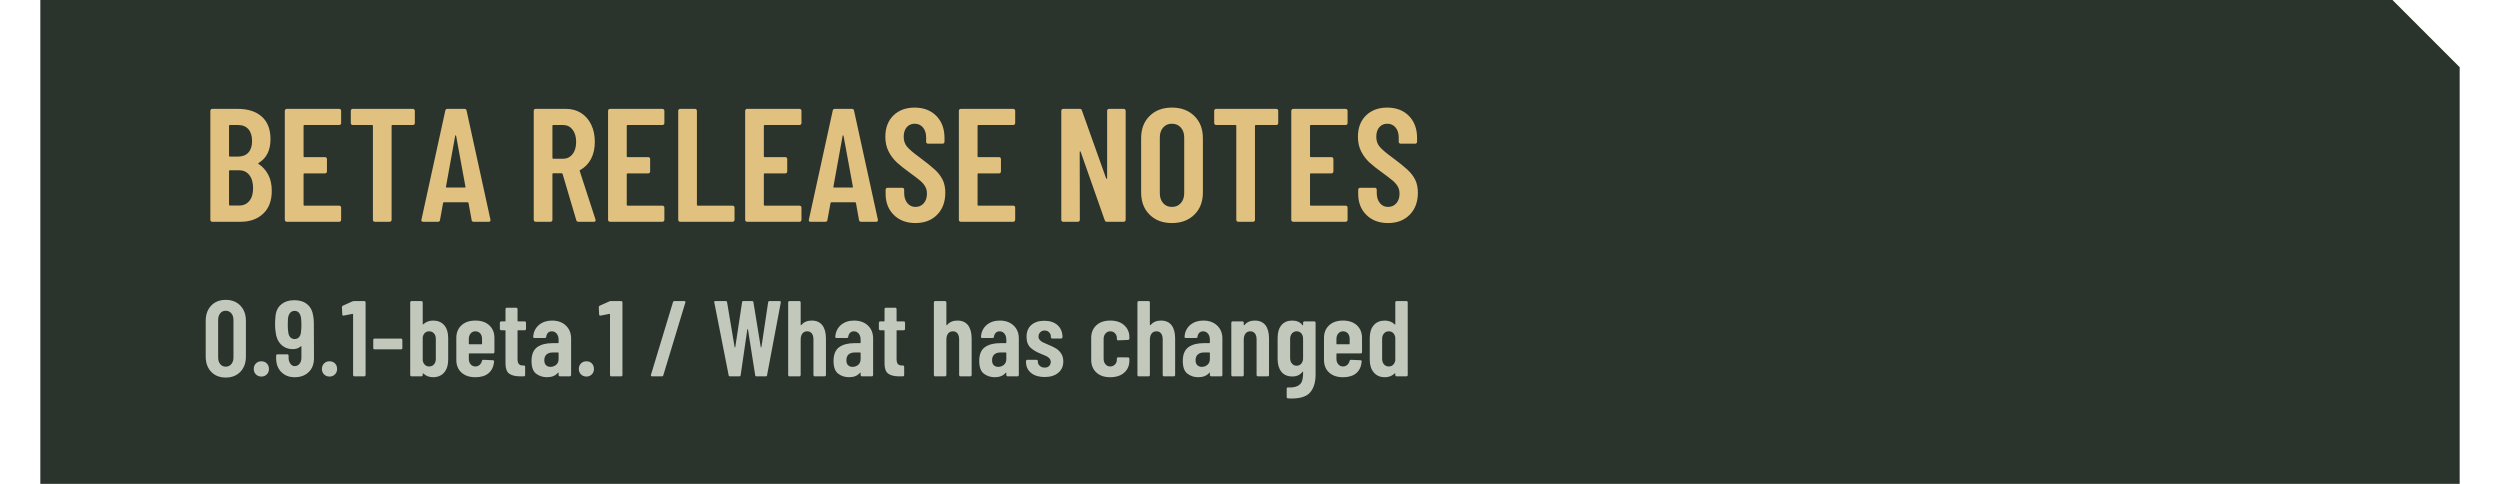
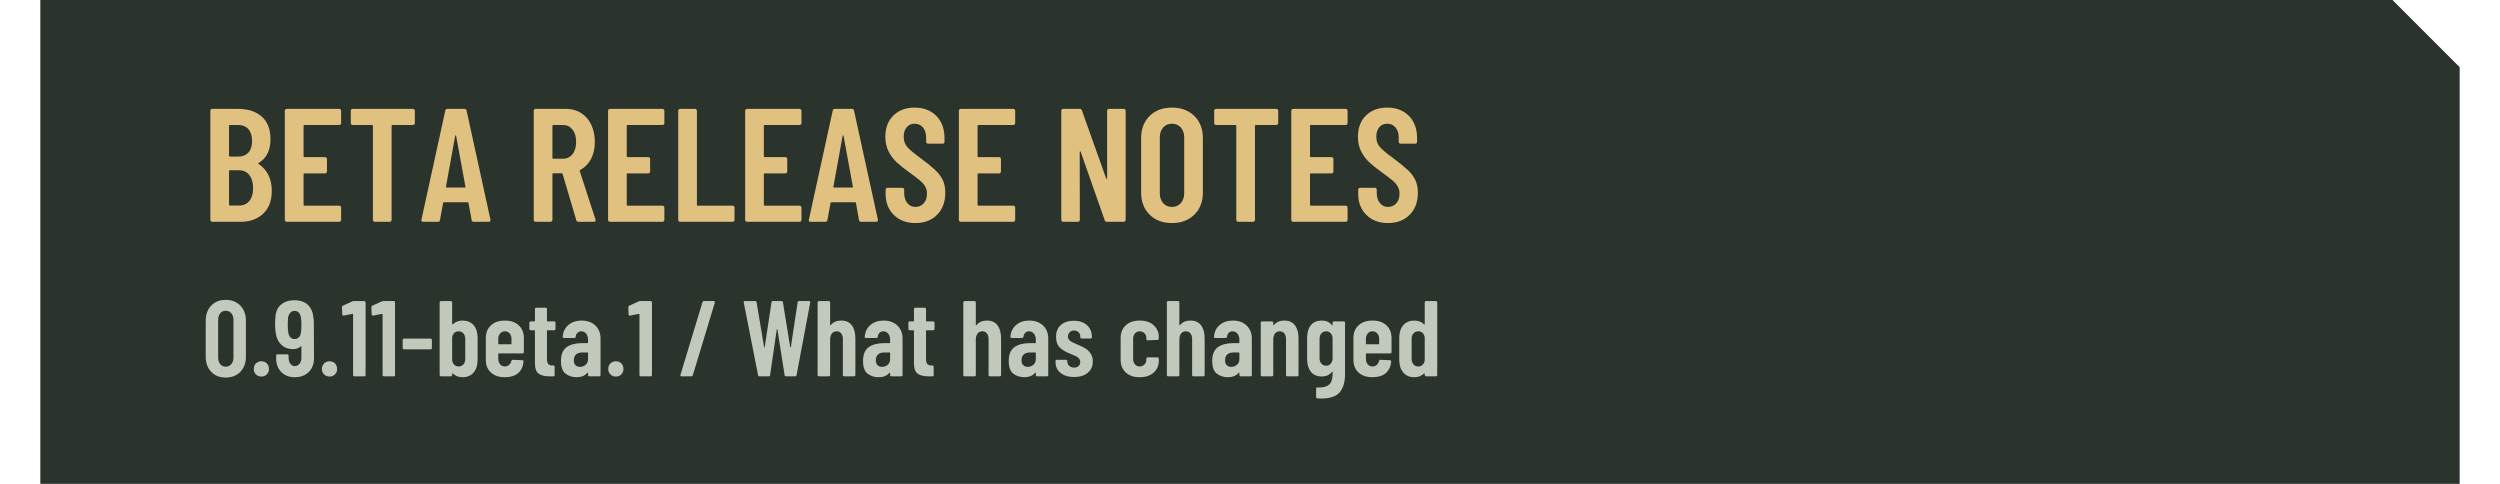
<svg xmlns="http://www.w3.org/2000/svg" width="372" height="72" viewBox="-6 0 372 72" role="img" aria-label="BETA RELEASE NOTES">
  <path fill="#2b342c" d="M0 0H350L360 10V72H0Z" />
  <path fill="#e0c180" d="M29.81 33H25.58Q25.46 33 25.38 32.92Q25.3 32.83 25.3 32.71V16.49Q25.3 16.37 25.38 16.28Q25.46 16.2 25.58 16.2H29.38Q31.66 16.2 32.95 17.35Q34.25 18.5 34.25 20.71Q34.25 23.18 32.5 24.24Q32.38 24.31 32.45 24.38Q33.38 24.98 33.91 25.99Q34.44 27 34.44 28.39Q34.44 30.6 33.16 31.8Q31.87 33 29.81 33ZM28.08 18.72V23.18Q28.08 23.3 28.2 23.3H29.42Q30.41 23.3 30.96 22.7Q31.51 22.1 31.51 21Q31.51 19.85 30.96 19.22Q30.41 18.6 29.42 18.6H28.2Q28.08 18.6 28.08 18.72ZM31.66 28.01Q31.66 26.76 31.1 26.05Q30.55 25.34 29.59 25.34H28.2Q28.08 25.34 28.08 25.46V30.46Q28.08 30.58 28.2 30.58H29.59Q30.55 30.58 31.1 29.9Q31.66 29.23 31.66 28.01ZM44.47 18.6H39.29Q39.17 18.6 39.17 18.72V23.26Q39.17 23.38 39.29 23.38H42.36Q42.48 23.38 42.56 23.46Q42.65 23.54 42.65 23.66V25.51Q42.65 25.63 42.56 25.72Q42.48 25.8 42.36 25.8H39.29Q39.17 25.8 39.17 25.92V30.48Q39.17 30.6 39.29 30.6H44.47Q44.59 30.6 44.68 30.68Q44.76 30.77 44.76 30.89V32.71Q44.76 32.83 44.68 32.92Q44.59 33 44.47 33H36.67Q36.55 33 36.47 32.92Q36.38 32.83 36.38 32.71V16.49Q36.38 16.37 36.47 16.28Q36.55 16.2 36.67 16.2H44.47Q44.59 16.2 44.68 16.28Q44.76 16.37 44.76 16.49V18.31Q44.76 18.43 44.68 18.52Q44.59 18.6 44.47 18.6ZM55.73 16.49V18.31Q55.73 18.43 55.64 18.52Q55.56 18.6 55.44 18.6H52.39Q52.27 18.6 52.27 18.72V32.71Q52.27 32.83 52.19 32.92Q52.1 33 51.98 33H49.78Q49.66 33 49.57 32.92Q49.49 32.83 49.49 32.71V18.72Q49.49 18.6 49.37 18.6H46.49Q46.37 18.6 46.28 18.52Q46.2 18.43 46.2 18.31V16.49Q46.2 16.37 46.28 16.28Q46.37 16.2 46.49 16.2H55.44Q55.56 16.2 55.64 16.28Q55.73 16.37 55.73 16.49ZM64.18 32.74 63.72 30.22Q63.72 30.1 63.58 30.1H60.07Q59.93 30.1 59.93 30.22L59.47 32.74Q59.45 33 59.16 33H56.98Q56.64 33 56.71 32.69L60.26 16.46Q60.31 16.2 60.58 16.2H63.12Q63.38 16.2 63.43 16.46L66.98 32.69V32.78Q66.98 33 66.72 33H64.49Q64.2 33 64.18 32.74ZM60.48 27.91H63.14Q63.29 27.91 63.26 27.79L61.87 20.21Q61.85 20.14 61.8 20.14Q61.75 20.14 61.73 20.21L60.36 27.79Q60.34 27.91 60.48 27.91ZM79.75 32.76 77.71 25.87Q77.66 25.78 77.59 25.78H76.32Q76.2 25.78 76.2 25.9V32.71Q76.2 32.83 76.12 32.92Q76.03 33 75.91 33H73.7Q73.58 33 73.5 32.92Q73.42 32.83 73.42 32.71V16.49Q73.42 16.37 73.5 16.28Q73.58 16.2 73.7 16.2H78.22Q79.49 16.2 80.46 16.81Q81.43 17.42 81.97 18.54Q82.51 19.66 82.51 21.1Q82.51 22.58 81.94 23.66Q81.36 24.74 80.33 25.3Q80.23 25.32 80.26 25.44L82.61 32.66Q82.63 32.71 82.63 32.78Q82.63 33 82.37 33H80.06Q79.82 33 79.75 32.76ZM76.2 18.72V23.5Q76.2 23.62 76.32 23.62H77.78Q78.65 23.62 79.19 22.94Q79.73 22.27 79.73 21.12Q79.73 19.97 79.19 19.28Q78.65 18.6 77.78 18.6H76.32Q76.2 18.6 76.2 18.72ZM92.57 18.6H87.38Q87.26 18.6 87.26 18.72V23.26Q87.26 23.38 87.38 23.38H90.46Q90.58 23.38 90.66 23.46Q90.74 23.54 90.74 23.66V25.51Q90.74 25.63 90.66 25.72Q90.58 25.8 90.46 25.8H87.38Q87.26 25.8 87.26 25.92V30.48Q87.26 30.6 87.38 30.6H92.57Q92.69 30.6 92.77 30.68Q92.86 30.77 92.86 30.89V32.71Q92.86 32.83 92.77 32.92Q92.69 33 92.57 33H84.77Q84.65 33 84.56 32.92Q84.48 32.83 84.48 32.71V16.49Q84.48 16.37 84.56 16.28Q84.65 16.2 84.77 16.2H92.57Q92.69 16.2 92.77 16.28Q92.86 16.37 92.86 16.49V18.31Q92.86 18.43 92.77 18.52Q92.69 18.6 92.57 18.6ZM94.92 32.71V16.49Q94.92 16.37 95 16.28Q95.09 16.2 95.21 16.2H97.42Q97.54 16.2 97.62 16.28Q97.7 16.37 97.7 16.49V30.48Q97.7 30.6 97.82 30.6H103.01Q103.13 30.6 103.21 30.68Q103.3 30.77 103.3 30.89V32.71Q103.3 32.83 103.21 32.92Q103.13 33 103.01 33H95.21Q95.09 33 95 32.92Q94.92 32.83 94.92 32.71ZM112.97 18.6H107.78Q107.66 18.6 107.66 18.72V23.26Q107.66 23.38 107.78 23.38H110.86Q110.98 23.38 111.06 23.46Q111.14 23.54 111.14 23.66V25.51Q111.14 25.63 111.06 25.72Q110.98 25.8 110.86 25.8H107.78Q107.66 25.8 107.66 25.92V30.48Q107.66 30.6 107.78 30.6H112.97Q113.09 30.6 113.17 30.68Q113.26 30.77 113.26 30.89V32.71Q113.26 32.83 113.17 32.92Q113.09 33 112.97 33H105.17Q105.05 33 104.96 32.92Q104.88 32.83 104.88 32.71V16.49Q104.88 16.37 104.96 16.28Q105.05 16.2 105.17 16.2H112.97Q113.09 16.2 113.17 16.28Q113.26 16.37 113.26 16.49V18.31Q113.26 18.43 113.17 18.52Q113.09 18.6 112.97 18.6ZM121.82 32.74 121.37 30.22Q121.37 30.1 121.22 30.1H117.72Q117.58 30.1 117.58 30.22L117.12 32.74Q117.1 33 116.81 33H114.62Q114.29 33 114.36 32.69L117.91 16.46Q117.96 16.2 118.22 16.2H120.77Q121.03 16.2 121.08 16.46L124.63 32.69V32.78Q124.63 33 124.37 33H122.14Q121.85 33 121.82 32.74ZM118.13 27.91H120.79Q120.94 27.91 120.91 27.79L119.52 20.21Q119.5 20.14 119.45 20.14Q119.4 20.14 119.38 20.21L118.01 27.79Q117.98 27.91 118.13 27.91ZM125.78 28.85V28.22Q125.78 28.1 125.87 28.02Q125.95 27.94 126.07 27.94H128.26Q128.38 27.94 128.46 28.02Q128.54 28.1 128.54 28.22V28.7Q128.54 29.64 129.01 30.22Q129.48 30.79 130.22 30.79Q130.97 30.79 131.45 30.25Q131.93 29.71 131.93 28.82Q131.93 28.2 131.66 27.74Q131.4 27.29 130.92 26.88Q130.44 26.47 129.38 25.7Q128.18 24.84 127.45 24.17Q126.72 23.5 126.23 22.55Q125.74 21.6 125.74 20.35Q125.74 18.36 126.94 17.18Q128.14 16.01 130.1 16.01Q132.1 16.01 133.32 17.24Q134.54 18.48 134.54 20.52V21.1Q134.54 21.22 134.46 21.3Q134.38 21.38 134.26 21.38H132.1Q131.98 21.38 131.89 21.3Q131.81 21.22 131.81 21.1V20.47Q131.81 19.54 131.34 18.97Q130.87 18.41 130.1 18.41Q129.38 18.41 128.93 18.92Q128.47 19.44 128.47 20.35Q128.47 21.22 128.96 21.82Q129.46 22.42 130.9 23.47Q132.36 24.55 133.1 25.24Q133.85 25.92 134.26 26.74Q134.66 27.55 134.66 28.68Q134.66 30.72 133.44 31.96Q132.22 33.19 130.22 33.19Q128.23 33.19 127.01 31.99Q125.78 30.79 125.78 28.85ZM144.77 18.6H139.58Q139.46 18.6 139.46 18.72V23.26Q139.46 23.38 139.58 23.38H142.66Q142.78 23.38 142.86 23.46Q142.94 23.54 142.94 23.66V25.51Q142.94 25.63 142.86 25.72Q142.78 25.8 142.66 25.8H139.58Q139.46 25.8 139.46 25.92V30.48Q139.46 30.6 139.58 30.6H144.77Q144.89 30.6 144.97 30.68Q145.06 30.77 145.06 30.89V32.71Q145.06 32.83 144.97 32.92Q144.89 33 144.77 33H136.97Q136.85 33 136.76 32.92Q136.68 32.83 136.68 32.71V16.49Q136.68 16.37 136.76 16.28Q136.85 16.2 136.97 16.2H144.77Q144.89 16.2 144.97 16.28Q145.06 16.37 145.06 16.49V18.31Q145.06 18.43 144.97 18.52Q144.89 18.6 144.77 18.6ZM159.02 16.2H161.21Q161.33 16.2 161.41 16.28Q161.5 16.37 161.5 16.49V32.71Q161.5 32.83 161.41 32.92Q161.33 33 161.21 33H158.69Q158.45 33 158.38 32.76L154.8 22.58Q154.78 22.51 154.72 22.52Q154.66 22.54 154.66 22.61L154.68 32.71Q154.68 32.83 154.6 32.92Q154.51 33 154.39 33H152.21Q152.09 33 152 32.92Q151.92 32.83 151.92 32.71V16.49Q151.92 16.37 152 16.28Q152.09 16.2 152.21 16.2H154.68Q154.92 16.2 154.99 16.44L158.59 26.54Q158.62 26.62 158.68 26.6Q158.74 26.59 158.74 26.52V16.49Q158.74 16.37 158.82 16.28Q158.9 16.2 159.02 16.2ZM163.8 28.63V20.57Q163.8 18.5 165.06 17.26Q166.32 16.01 168.38 16.01Q170.45 16.01 171.72 17.26Q172.99 18.5 172.99 20.57V28.63Q172.99 30.7 171.72 31.94Q170.45 33.19 168.38 33.19Q166.32 33.19 165.06 31.94Q163.8 30.7 163.8 28.63ZM170.21 28.75V20.45Q170.21 19.54 169.7 18.97Q169.2 18.41 168.38 18.41Q167.57 18.41 167.08 18.97Q166.58 19.54 166.58 20.45V28.75Q166.58 29.66 167.08 30.23Q167.57 30.79 168.38 30.79Q169.2 30.79 169.7 30.23Q170.21 29.66 170.21 28.75ZM184.2 16.49V18.31Q184.2 18.43 184.12 18.52Q184.03 18.6 183.91 18.6H180.86Q180.74 18.6 180.74 18.72V32.71Q180.74 32.83 180.66 32.92Q180.58 33 180.46 33H178.25Q178.13 33 178.04 32.92Q177.96 32.83 177.96 32.71V18.72Q177.96 18.6 177.84 18.6H174.96Q174.84 18.6 174.76 18.52Q174.67 18.43 174.67 18.31V16.49Q174.67 16.37 174.76 16.28Q174.84 16.2 174.96 16.2H183.91Q184.03 16.2 184.12 16.28Q184.2 16.37 184.2 16.49ZM194.23 18.6H189.05Q188.93 18.6 188.93 18.72V23.26Q188.93 23.38 189.05 23.38H192.12Q192.24 23.38 192.32 23.46Q192.41 23.54 192.41 23.66V25.51Q192.41 25.63 192.32 25.72Q192.24 25.8 192.12 25.8H189.05Q188.93 25.8 188.93 25.92V30.48Q188.93 30.6 189.05 30.6H194.23Q194.35 30.6 194.44 30.68Q194.52 30.77 194.52 30.89V32.71Q194.52 32.83 194.44 32.92Q194.35 33 194.23 33H186.43Q186.31 33 186.23 32.92Q186.14 32.83 186.14 32.71V16.49Q186.14 16.37 186.23 16.28Q186.31 16.2 186.43 16.2H194.23Q194.35 16.2 194.44 16.28Q194.52 16.37 194.52 16.49V18.31Q194.52 18.43 194.44 18.52Q194.35 18.6 194.23 18.6ZM196.1 28.85V28.22Q196.1 28.1 196.19 28.02Q196.27 27.94 196.39 27.94H198.58Q198.7 27.94 198.78 28.02Q198.86 28.1 198.86 28.22V28.7Q198.86 29.64 199.33 30.22Q199.8 30.79 200.54 30.79Q201.29 30.79 201.77 30.25Q202.25 29.71 202.25 28.82Q202.25 28.2 201.98 27.74Q201.72 27.29 201.24 26.88Q200.76 26.47 199.7 25.7Q198.5 24.84 197.77 24.17Q197.04 23.5 196.55 22.55Q196.06 21.6 196.06 20.35Q196.06 18.36 197.26 17.18Q198.46 16.01 200.42 16.01Q202.42 16.01 203.64 17.24Q204.86 18.48 204.86 20.52V21.1Q204.86 21.22 204.78 21.3Q204.7 21.38 204.58 21.38H202.42Q202.3 21.38 202.21 21.3Q202.13 21.22 202.13 21.1V20.47Q202.13 19.54 201.66 18.97Q201.19 18.41 200.42 18.41Q199.7 18.41 199.25 18.92Q198.79 19.44 198.79 20.35Q198.79 21.22 199.28 21.82Q199.78 22.42 201.22 23.47Q202.68 24.55 203.42 25.24Q204.17 25.92 204.58 26.74Q204.98 27.55 204.98 28.68Q204.98 30.72 203.76 31.96Q202.54 33.19 200.54 33.19Q198.55 33.19 197.33 31.99Q196.1 30.79 196.1 28.85Z" />
-   <path fill="#c3c8bc" d="M24.61 53.07V47.73Q24.61 46.34 25.42 45.48Q26.24 44.62 27.58 44.62Q28.94 44.62 29.77 45.48Q30.59 46.34 30.59 47.73V53.07Q30.59 54.46 29.77 55.32Q28.94 56.18 27.58 56.18Q26.24 56.18 25.42 55.32Q24.61 54.46 24.61 53.07ZM28.74 53.18V47.62Q28.74 46.99 28.42 46.62Q28.11 46.24 27.58 46.24Q27.07 46.24 26.77 46.62Q26.46 46.99 26.46 47.62V53.18Q26.46 53.81 26.77 54.18Q27.07 54.56 27.58 54.56Q28.11 54.56 28.42 54.18Q28.74 53.81 28.74 53.18ZM31.76 54.9Q31.76 54.4 32.08 54.08Q32.4 53.76 32.9 53.76Q33.39 53.76 33.7 54.08Q34.02 54.4 34.02 54.9Q34.02 55.39 33.7 55.71Q33.38 56.03 32.9 56.03Q32.4 56.03 32.08 55.71Q31.76 55.39 31.76 54.9ZM40.72 53.31Q40.72 54.61 39.93 55.37Q39.14 56.13 37.84 56.13Q36.62 56.13 35.86 55.36Q35.09 54.59 35.09 53.31V52.91Q35.09 52.83 35.14 52.78Q35.2 52.72 35.28 52.72H36.75Q36.83 52.72 36.89 52.78Q36.94 52.83 36.94 52.91V53.22Q36.94 53.76 37.21 54.12Q37.47 54.48 37.84 54.48Q38.29 54.48 38.57 54.13Q38.85 53.78 38.85 53.22V51.58Q38.85 51.54 38.82 51.52Q38.78 51.5 38.75 51.54Q38.29 51.95 37.6 51.95Q36.5 51.95 35.81 51.25Q35.12 50.54 35.01 49.38Q34.93 48.85 34.93 48.26Q34.93 47.71 34.98 47.22Q35.04 46 35.8 45.34Q36.56 44.67 37.82 44.67Q38.99 44.67 39.73 45.29Q40.46 45.9 40.62 47.1Q40.7 47.58 40.7 48.11ZM38.85 48.38Q38.85 47.9 38.8 47.31Q38.62 46.26 37.84 46.26Q37.44 46.26 37.18 46.54Q36.93 46.83 36.85 47.36Q36.82 47.74 36.82 48.38Q36.82 48.98 36.9 49.52Q36.98 49.97 37.22 50.21Q37.47 50.45 37.84 50.45Q38.22 50.45 38.47 50.2Q38.72 49.95 38.78 49.47Q38.85 48.91 38.85 48.38ZM41.9 54.9Q41.9 54.4 42.22 54.08Q42.54 53.76 43.04 53.76Q43.54 53.76 43.85 54.08Q44.16 54.4 44.16 54.9Q44.16 55.39 43.84 55.71Q43.52 56.03 43.04 56.03Q42.54 56.03 42.22 55.71Q41.9 55.39 41.9 54.9ZM46.67 44.8H48.21Q48.29 44.8 48.34 44.86Q48.4 44.91 48.4 44.99V55.81Q48.4 55.89 48.34 55.94Q48.29 56 48.21 56H46.74Q46.66 56 46.6 55.94Q46.54 55.89 46.54 55.81V46.78Q46.54 46.75 46.52 46.72Q46.5 46.69 46.46 46.7L45.15 46.96H45.1Q44.93 46.96 44.93 46.78L44.88 45.71Q44.88 45.55 45.01 45.49L46.43 44.85Q46.54 44.8 46.67 44.8ZM49.54 51.79V50.58Q49.54 50.5 49.59 50.44Q49.65 50.38 49.73 50.38H53.68Q53.76 50.38 53.82 50.44Q53.87 50.5 53.87 50.58V51.79Q53.87 51.87 53.82 51.93Q53.76 51.98 53.68 51.98H49.73Q49.65 51.98 49.59 51.93Q49.54 51.87 49.54 51.79ZM60.69 50.29V53.54Q60.69 54.72 60.1 55.42Q59.5 56.13 58.43 56.13Q57.57 56.13 56.99 55.57Q56.96 55.54 56.93 55.55Q56.9 55.57 56.9 55.62V55.81Q56.9 55.89 56.84 55.94Q56.78 56 56.7 56H55.23Q55.15 56 55.1 55.94Q55.04 55.89 55.04 55.81V44.99Q55.04 44.91 55.1 44.86Q55.15 44.8 55.23 44.8H56.7Q56.78 44.8 56.84 44.86Q56.9 44.91 56.9 44.99V48.22Q56.9 48.27 56.94 48.28Q56.98 48.29 57.02 48.22Q57.33 47.95 57.7 47.82Q58.08 47.7 58.43 47.7Q59.49 47.7 60.09 48.38Q60.69 49.07 60.69 50.29ZM57.86 49.3Q57.47 49.3 57.22 49.54Q56.96 49.79 56.9 50.21V53.62Q56.96 54.03 57.22 54.28Q57.47 54.53 57.86 54.53Q58.3 54.53 58.58 54.22Q58.85 53.9 58.85 53.39V50.43Q58.85 49.92 58.58 49.61Q58.3 49.3 57.86 49.3ZM67.38 52.59H63.84Q63.76 52.59 63.76 52.67V53.39Q63.76 53.89 64.03 54.21Q64.3 54.53 64.74 54.53Q65.1 54.53 65.37 54.3Q65.63 54.06 65.71 53.7Q65.76 53.54 65.92 53.54L67.34 53.6Q67.42 53.6 67.48 53.66Q67.54 53.71 67.52 53.81Q67.41 54.93 66.7 55.53Q66 56.13 64.74 56.13Q63.42 56.13 62.66 55.43Q61.9 54.74 61.9 53.54V50.29Q61.9 49.12 62.66 48.41Q63.42 47.7 64.74 47.7Q66.05 47.7 66.81 48.41Q67.57 49.12 67.57 50.29V52.4Q67.57 52.48 67.51 52.54Q67.46 52.59 67.38 52.59ZM63.76 50.43V51.15Q63.76 51.23 63.84 51.23H65.65Q65.73 51.23 65.73 51.15V50.43Q65.73 49.92 65.46 49.61Q65.18 49.3 64.74 49.3Q64.3 49.3 64.03 49.62Q63.76 49.94 63.76 50.43ZM72.08 49.14H71.09Q71.01 49.14 71.01 49.22V53.41Q71.01 53.97 71.22 54.18Q71.42 54.4 71.84 54.38H71.95Q72.03 54.38 72.09 54.44Q72.14 54.5 72.14 54.58V55.81Q72.14 55.89 72.09 55.94Q72.03 56 71.95 56H71.41Q70.32 56 69.77 55.6Q69.22 55.2 69.22 54.1V49.22Q69.22 49.14 69.14 49.14H68.58Q68.5 49.14 68.44 49.08Q68.38 49.02 68.38 48.94V48.02Q68.38 47.94 68.44 47.88Q68.5 47.82 68.58 47.82H69.14Q69.22 47.82 69.22 47.74V45.98Q69.22 45.9 69.27 45.85Q69.33 45.79 69.41 45.79H70.82Q70.9 45.79 70.95 45.85Q71.01 45.9 71.01 45.98V47.74Q71.01 47.82 71.09 47.82H72.08Q72.16 47.82 72.22 47.88Q72.27 47.94 72.27 48.02V48.94Q72.27 49.02 72.22 49.08Q72.16 49.14 72.08 49.14ZM78.98 50.37V55.81Q78.98 55.89 78.92 55.94Q78.86 56 78.78 56H77.31Q77.23 56 77.18 55.94Q77.12 55.89 77.12 55.81V55.5Q77.12 55.46 77.09 55.44Q77.06 55.42 77.02 55.47Q76.46 56.13 75.39 56.13Q74.48 56.13 73.78 55.61Q73.09 55.09 73.09 53.71Q73.09 52.27 73.93 51.66Q74.77 51.06 76.21 51.06H77.04Q77.12 51.06 77.12 50.98V50.56Q77.12 49.98 76.83 49.64Q76.54 49.3 76.11 49.3Q75.78 49.3 75.55 49.51Q75.33 49.73 75.28 50.1Q75.26 50.29 75.07 50.29H73.52Q73.33 50.29 73.34 50.1Q73.42 49.01 74.2 48.35Q74.98 47.7 76.14 47.7Q77.41 47.7 78.19 48.43Q78.98 49.17 78.98 50.37ZM77.12 53.44V52.53Q77.12 52.45 77.04 52.45H76.21Q75.66 52.45 75.33 52.74Q74.99 53.04 74.99 53.6Q74.99 54.1 75.25 54.34Q75.5 54.59 75.9 54.59Q76.38 54.59 76.75 54.29Q77.12 53.98 77.12 53.44ZM80.13 54.9Q80.13 54.4 80.45 54.08Q80.77 53.76 81.26 53.76Q81.76 53.76 82.07 54.08Q82.38 54.4 82.38 54.9Q82.38 55.39 82.06 55.71Q81.74 56.03 81.26 56.03Q80.77 56.03 80.45 55.71Q80.13 55.39 80.13 54.9ZM84.9 44.8H86.43Q86.51 44.8 86.57 44.86Q86.62 44.91 86.62 44.99V55.81Q86.62 55.89 86.57 55.94Q86.51 56 86.43 56H84.96Q84.88 56 84.82 55.94Q84.77 55.89 84.77 55.81V46.78Q84.77 46.75 84.74 46.72Q84.72 46.69 84.69 46.7L83.38 46.96H83.33Q83.15 46.96 83.15 46.78L83.1 45.71Q83.1 45.55 83.23 45.49L84.66 44.85Q84.77 44.8 84.9 44.8ZM90.86 55.78 94.14 44.96Q94.19 44.8 94.35 44.8H95.82Q95.92 44.8 95.97 44.86Q96.02 44.93 95.98 45.02L92.7 55.84Q92.66 56 92.5 56H91.02Q90.93 56 90.88 55.94Q90.83 55.87 90.86 55.78ZM102.42 55.82 100.29 45.01 100.27 44.94Q100.27 44.8 100.45 44.8H101.98Q102.18 44.8 102.19 44.98L103.31 51.65Q103.33 51.7 103.36 51.7Q103.39 51.7 103.41 51.65L104.42 44.98Q104.43 44.8 104.62 44.8H105.9Q106.1 44.8 106.11 44.98L107.2 51.65Q107.22 51.7 107.25 51.7Q107.28 51.7 107.3 51.65L108.3 44.98Q108.32 44.8 108.51 44.8H110Q110.21 44.8 110.18 45.01L108.14 55.82Q108.13 56 107.94 56H106.58Q106.38 56 106.37 55.82L105.3 49.02Q105.28 48.96 105.25 48.96Q105.22 48.96 105.2 49.02L104.21 55.82Q104.19 56 104 56H102.62Q102.43 56 102.42 55.82ZM116.9 50.37V55.81Q116.9 55.89 116.84 55.94Q116.78 56 116.7 56H115.23Q115.15 56 115.1 55.94Q115.04 55.89 115.04 55.81V50.51Q115.04 49.94 114.8 49.62Q114.56 49.3 114.11 49.3Q113.65 49.3 113.39 49.63Q113.14 49.97 113.14 50.56V55.81Q113.14 55.89 113.08 55.94Q113.02 56 112.94 56H111.47Q111.39 56 111.34 55.94Q111.28 55.89 111.28 55.81V44.99Q111.28 44.91 111.34 44.86Q111.39 44.8 111.47 44.8H112.94Q113.02 44.8 113.08 44.86Q113.14 44.91 113.14 44.99V48.34Q113.14 48.38 113.18 48.39Q113.22 48.4 113.26 48.34Q113.81 47.7 114.78 47.7Q115.82 47.7 116.36 48.39Q116.9 49.09 116.9 50.37ZM123.92 50.37V55.81Q123.92 55.89 123.86 55.94Q123.81 56 123.73 56H122.26Q122.18 56 122.12 55.94Q122.06 55.89 122.06 55.81V55.5Q122.06 55.46 122.03 55.44Q122 55.42 121.97 55.47Q121.41 56.13 120.34 56.13Q119.42 56.13 118.73 55.61Q118.03 55.09 118.03 53.71Q118.03 52.27 118.87 51.66Q119.71 51.06 121.15 51.06H121.98Q122.06 51.06 122.06 50.98V50.56Q122.06 49.98 121.78 49.64Q121.49 49.3 121.06 49.3Q120.72 49.3 120.5 49.51Q120.27 49.73 120.22 50.1Q120.21 50.29 120.02 50.29H118.46Q118.27 50.29 118.29 50.1Q118.37 49.01 119.14 48.35Q119.92 47.7 121.09 47.7Q122.35 47.7 123.14 48.43Q123.92 49.17 123.92 50.37ZM122.06 53.44V52.53Q122.06 52.45 121.98 52.45H121.15Q120.61 52.45 120.27 52.74Q119.94 53.04 119.94 53.6Q119.94 54.1 120.19 54.34Q120.45 54.59 120.85 54.59Q121.33 54.59 121.7 54.29Q122.06 53.98 122.06 53.44ZM128.48 49.14H127.49Q127.41 49.14 127.41 49.22V53.41Q127.41 53.97 127.62 54.18Q127.82 54.4 128.24 54.38H128.35Q128.43 54.38 128.49 54.44Q128.54 54.5 128.54 54.58V55.81Q128.54 55.89 128.49 55.94Q128.43 56 128.35 56H127.81Q126.72 56 126.17 55.6Q125.62 55.2 125.62 54.1V49.22Q125.62 49.14 125.54 49.14H124.98Q124.9 49.14 124.84 49.08Q124.78 49.02 124.78 48.94V48.02Q124.78 47.94 124.84 47.88Q124.9 47.82 124.98 47.82H125.54Q125.62 47.82 125.62 47.74V45.98Q125.62 45.9 125.67 45.85Q125.73 45.79 125.81 45.79H127.22Q127.3 45.79 127.35 45.85Q127.41 45.9 127.41 45.98V47.74Q127.41 47.82 127.49 47.82H128.48Q128.56 47.82 128.62 47.88Q128.67 47.94 128.67 48.02V48.94Q128.67 49.02 128.62 49.08Q128.56 49.14 128.48 49.14ZM138.58 50.37V55.81Q138.58 55.89 138.52 55.94Q138.46 56 138.38 56H136.91Q136.83 56 136.78 55.94Q136.72 55.89 136.72 55.81V50.51Q136.72 49.94 136.48 49.62Q136.24 49.3 135.79 49.3Q135.33 49.3 135.07 49.63Q134.82 49.97 134.82 50.56V55.81Q134.82 55.89 134.76 55.94Q134.7 56 134.62 56H133.15Q133.07 56 133.02 55.94Q132.96 55.89 132.96 55.81V44.99Q132.96 44.91 133.02 44.86Q133.07 44.8 133.15 44.8H134.62Q134.7 44.8 134.76 44.86Q134.82 44.91 134.82 44.99V48.34Q134.82 48.38 134.86 48.39Q134.9 48.4 134.94 48.34Q135.49 47.7 136.46 47.7Q137.5 47.7 138.04 48.39Q138.58 49.09 138.58 50.37ZM145.6 50.37V55.81Q145.6 55.89 145.54 55.94Q145.49 56 145.41 56H143.94Q143.86 56 143.8 55.94Q143.74 55.89 143.74 55.81V55.5Q143.74 55.46 143.71 55.44Q143.68 55.42 143.65 55.47Q143.09 56.13 142.02 56.13Q141.1 56.13 140.41 55.61Q139.71 55.09 139.71 53.71Q139.71 52.27 140.55 51.66Q141.39 51.06 142.83 51.06H143.66Q143.74 51.06 143.74 50.98V50.56Q143.74 49.98 143.46 49.64Q143.17 49.3 142.74 49.3Q142.4 49.3 142.18 49.51Q141.95 49.73 141.9 50.1Q141.89 50.29 141.7 50.29H140.14Q139.95 50.29 139.97 50.1Q140.05 49.01 140.82 48.35Q141.6 47.7 142.77 47.7Q144.03 47.7 144.82 48.43Q145.6 49.17 145.6 50.37ZM143.74 53.44V52.53Q143.74 52.45 143.66 52.45H142.83Q142.29 52.45 141.95 52.74Q141.62 53.04 141.62 53.6Q141.62 54.1 141.87 54.34Q142.13 54.59 142.53 54.59Q143.01 54.59 143.38 54.29Q143.74 53.98 143.74 53.44ZM146.67 53.84V53.73Q146.67 53.65 146.73 53.59Q146.78 53.54 146.86 53.54H148.24Q148.32 53.54 148.38 53.59Q148.43 53.65 148.43 53.73V53.81Q148.43 54.19 148.73 54.45Q149.02 54.7 149.46 54.7Q149.87 54.7 150.11 54.46Q150.35 54.22 150.35 53.86Q150.35 53.54 150.14 53.32Q149.94 53.1 149.7 52.99Q149.46 52.88 148.83 52.62Q147.92 52.27 147.34 51.73Q146.75 51.18 146.75 50.11Q146.75 48.99 147.46 48.36Q148.18 47.73 149.39 47.73Q150.64 47.73 151.37 48.39Q152.1 49.06 152.1 50.18Q152.1 50.26 152.04 50.31Q151.98 50.37 151.9 50.37H150.56Q150.48 50.37 150.42 50.31Q150.37 50.26 150.37 50.18V50.08Q150.37 49.7 150.1 49.44Q149.84 49.18 149.44 49.18Q149.02 49.18 148.78 49.45Q148.53 49.71 148.53 50.08Q148.53 50.38 148.72 50.59Q148.91 50.8 149.15 50.92Q149.39 51.04 149.95 51.28Q150.62 51.55 151.08 51.82Q151.54 52.08 151.88 52.57Q152.22 53.06 152.22 53.78Q152.22 54.85 151.47 55.47Q150.72 56.1 149.44 56.1Q148.18 56.1 147.42 55.49Q146.67 54.88 146.67 53.84ZM156.37 53.52V50.29Q156.37 49.12 157.13 48.41Q157.89 47.7 159.2 47.7Q160.51 47.7 161.28 48.39Q162.05 49.09 162.05 50.16V50.38Q162.05 50.46 161.99 50.52Q161.94 50.58 161.86 50.58L160.38 50.64Q160.19 50.64 160.19 50.45V50.29Q160.19 49.89 159.91 49.59Q159.63 49.3 159.2 49.3Q158.77 49.3 158.5 49.62Q158.22 49.94 158.22 50.43V53.39Q158.22 53.89 158.5 54.21Q158.77 54.53 159.2 54.53Q159.63 54.53 159.91 54.23Q160.19 53.94 160.19 53.52V53.36Q160.19 53.28 160.25 53.22Q160.3 53.17 160.38 53.17L161.86 53.18Q161.94 53.18 161.99 53.24Q162.05 53.3 162.05 53.38V53.66Q162.05 54.77 161.28 55.45Q160.51 56.13 159.2 56.13Q157.89 56.13 157.13 55.42Q156.37 54.72 156.37 53.52ZM168.86 50.37V55.81Q168.86 55.89 168.81 55.94Q168.75 56 168.67 56H167.2Q167.12 56 167.06 55.94Q167.01 55.89 167.01 55.81V50.51Q167.01 49.94 166.77 49.62Q166.53 49.3 166.08 49.3Q165.62 49.3 165.36 49.63Q165.1 49.97 165.1 50.56V55.81Q165.1 55.89 165.05 55.94Q164.99 56 164.91 56H163.44Q163.36 56 163.3 55.94Q163.25 55.89 163.25 55.81V44.99Q163.25 44.91 163.3 44.86Q163.36 44.8 163.44 44.8H164.91Q164.99 44.8 165.05 44.86Q165.1 44.91 165.1 44.99V48.34Q165.1 48.38 165.14 48.39Q165.18 48.4 165.23 48.34Q165.78 47.7 166.75 47.7Q167.79 47.7 168.33 48.39Q168.86 49.09 168.86 50.37ZM175.89 50.37V55.81Q175.89 55.89 175.83 55.94Q175.78 56 175.7 56H174.22Q174.14 56 174.09 55.94Q174.03 55.89 174.03 55.81V55.5Q174.03 55.46 174 55.44Q173.97 55.42 173.94 55.47Q173.38 56.13 172.3 56.13Q171.39 56.13 170.7 55.61Q170 55.09 170 53.71Q170 52.27 170.84 51.66Q171.68 51.06 173.12 51.06H173.95Q174.03 51.06 174.03 50.98V50.56Q174.03 49.98 173.74 49.64Q173.46 49.3 173.02 49.3Q172.69 49.3 172.46 49.51Q172.24 49.73 172.19 50.1Q172.18 50.29 171.98 50.29H170.43Q170.24 50.29 170.26 50.1Q170.34 49.01 171.11 48.35Q171.89 47.7 173.06 47.7Q174.32 47.7 175.1 48.43Q175.89 49.17 175.89 50.37ZM174.03 53.44V52.53Q174.03 52.45 173.95 52.45H173.12Q172.58 52.45 172.24 52.74Q171.9 53.04 171.9 53.6Q171.9 54.1 172.16 54.34Q172.42 54.59 172.82 54.59Q173.3 54.59 173.66 54.29Q174.03 53.98 174.03 53.44ZM182.83 50.37V55.81Q182.83 55.89 182.78 55.94Q182.72 56 182.64 56H181.17Q181.09 56 181.03 55.94Q180.98 55.89 180.98 55.81V50.51Q180.98 49.94 180.74 49.62Q180.5 49.3 180.05 49.3Q179.58 49.3 179.33 49.63Q179.07 49.97 179.07 50.56V55.81Q179.07 55.89 179.02 55.94Q178.96 56 178.88 56H177.41Q177.33 56 177.27 55.94Q177.22 55.89 177.22 55.81V48.02Q177.22 47.94 177.27 47.88Q177.33 47.82 177.41 47.82H178.88Q178.96 47.82 179.02 47.88Q179.07 47.94 179.07 48.02V48.34Q179.07 48.38 179.11 48.39Q179.15 48.4 179.2 48.34Q179.74 47.7 180.72 47.7Q181.76 47.7 182.3 48.39Q182.83 49.09 182.83 50.37ZM188.1 47.82H189.57Q189.65 47.82 189.7 47.88Q189.76 47.94 189.76 48.02V55.7Q189.76 57.42 188.98 58.36Q188.19 59.3 186.18 59.3Q185.82 59.3 185.65 59.28Q185.46 59.26 185.46 59.07V57.84Q185.46 57.63 185.66 57.66Q186.58 57.68 187.06 57.44Q187.55 57.2 187.73 56.74Q187.9 56.27 187.9 55.52V55.34Q187.9 55.3 187.87 55.29Q187.84 55.28 187.81 55.33Q187.28 56.02 186.3 56.02Q185.23 56.02 184.67 55.32Q184.11 54.62 184.11 53.42V50.29Q184.11 49.06 184.68 48.38Q185.25 47.7 186.3 47.7Q187.28 47.7 187.81 48.38Q187.84 48.43 187.87 48.42Q187.9 48.42 187.9 48.37V48.02Q187.9 47.94 187.96 47.88Q188.02 47.82 188.1 47.82ZM187.9 53.3V50.43Q187.9 49.92 187.64 49.61Q187.38 49.3 186.94 49.3Q186.51 49.3 186.24 49.62Q185.97 49.94 185.97 50.43V53.3Q185.97 53.79 186.24 54.1Q186.51 54.42 186.94 54.42Q187.38 54.42 187.64 54.1Q187.9 53.79 187.9 53.3ZM196.48 52.59H192.94Q192.86 52.59 192.86 52.67V53.39Q192.86 53.89 193.14 54.21Q193.41 54.53 193.84 54.53Q194.21 54.53 194.47 54.3Q194.74 54.06 194.82 53.7Q194.86 53.54 195.02 53.54L196.45 53.6Q196.53 53.6 196.58 53.66Q196.64 53.71 196.62 53.81Q196.51 54.93 195.81 55.53Q195.1 56.13 193.84 56.13Q192.53 56.13 191.77 55.43Q191.01 54.74 191.01 53.54V50.29Q191.01 49.12 191.77 48.41Q192.53 47.7 193.84 47.7Q195.15 47.7 195.91 48.41Q196.67 49.12 196.67 50.29V52.4Q196.67 52.48 196.62 52.54Q196.56 52.59 196.48 52.59ZM192.86 50.43V51.15Q192.86 51.23 192.94 51.23H194.75Q194.83 51.23 194.83 51.15V50.43Q194.83 49.92 194.56 49.61Q194.29 49.3 193.84 49.3Q193.41 49.3 193.14 49.62Q192.86 49.94 192.86 50.43ZM201.81 44.8H203.28Q203.36 44.8 203.42 44.86Q203.47 44.91 203.47 44.99V55.81Q203.47 55.89 203.42 55.94Q203.36 56 203.28 56H201.81Q201.73 56 201.67 55.94Q201.62 55.89 201.62 55.81V55.62Q201.62 55.57 201.58 55.55Q201.55 55.54 201.52 55.57Q200.94 56.13 200.08 56.13Q199.01 56.13 198.42 55.42Q197.82 54.72 197.82 53.54V50.29Q197.82 49.07 198.42 48.38Q199.02 47.7 200.08 47.7Q200.45 47.7 200.83 47.83Q201.22 47.97 201.52 48.27Q201.55 48.3 201.58 48.29Q201.62 48.27 201.62 48.22V44.99Q201.62 44.91 201.67 44.86Q201.73 44.8 201.81 44.8ZM201.62 53.62V50.21Q201.55 49.79 201.3 49.54Q201.04 49.3 200.66 49.3Q200.21 49.3 199.94 49.61Q199.66 49.92 199.66 50.43V53.39Q199.66 53.9 199.94 54.22Q200.21 54.53 200.66 54.53Q201.04 54.53 201.3 54.28Q201.55 54.03 201.62 53.62Z" />
+   <path fill="#c3c8bc" d="M24.61 53.07V47.73Q24.61 46.34 25.42 45.48Q26.24 44.62 27.58 44.62Q28.94 44.62 29.77 45.48Q30.59 46.34 30.59 47.73V53.07Q30.59 54.46 29.77 55.32Q28.94 56.18 27.58 56.18Q26.24 56.18 25.42 55.32Q24.61 54.46 24.61 53.07ZM28.74 53.18V47.62Q28.74 46.99 28.42 46.62Q28.11 46.24 27.58 46.24Q27.07 46.24 26.77 46.62Q26.46 46.99 26.46 47.62V53.18Q26.46 53.81 26.77 54.18Q27.07 54.56 27.58 54.56Q28.11 54.56 28.42 54.18Q28.74 53.81 28.74 53.18ZM31.76 54.9Q31.76 54.4 32.08 54.08Q32.4 53.76 32.9 53.76Q33.39 53.76 33.7 54.08Q34.02 54.4 34.02 54.9Q34.02 55.39 33.7 55.71Q33.38 56.03 32.9 56.03Q32.4 56.03 32.08 55.71Q31.76 55.39 31.76 54.9ZM40.72 53.31Q40.72 54.61 39.93 55.37Q39.14 56.13 37.84 56.13Q36.62 56.13 35.86 55.36Q35.09 54.59 35.09 53.31V52.91Q35.09 52.83 35.14 52.78Q35.2 52.72 35.28 52.72H36.75Q36.83 52.72 36.89 52.78Q36.94 52.83 36.94 52.91V53.22Q36.94 53.76 37.21 54.12Q37.47 54.48 37.84 54.48Q38.29 54.48 38.57 54.13Q38.85 53.78 38.85 53.22V51.58Q38.85 51.54 38.82 51.52Q38.78 51.5 38.75 51.54Q38.29 51.95 37.6 51.95Q36.5 51.95 35.81 51.25Q35.12 50.54 35.01 49.38Q34.93 48.85 34.93 48.26Q34.93 47.71 34.98 47.22Q35.04 46 35.8 45.34Q36.56 44.67 37.82 44.67Q38.99 44.67 39.73 45.29Q40.46 45.9 40.62 47.1Q40.7 47.58 40.7 48.11ZM38.85 48.38Q38.85 47.9 38.8 47.31Q38.62 46.26 37.84 46.26Q37.44 46.26 37.18 46.54Q36.93 46.83 36.85 47.36Q36.82 47.74 36.82 48.38Q36.82 48.98 36.9 49.52Q36.98 49.97 37.22 50.21Q37.47 50.45 37.84 50.45Q38.22 50.45 38.47 50.2Q38.72 49.95 38.78 49.47Q38.85 48.91 38.85 48.38ZM41.9 54.9Q41.9 54.4 42.22 54.08Q42.54 53.76 43.04 53.76Q43.54 53.76 43.85 54.08Q44.16 54.4 44.16 54.9Q44.16 55.39 43.84 55.71Q43.52 56.03 43.04 56.03Q42.54 56.03 42.22 55.71Q41.9 55.39 41.9 54.9ZM46.67 44.8H48.21Q48.29 44.8 48.34 44.86Q48.4 44.91 48.4 44.99V55.81Q48.4 55.89 48.34 55.94Q48.29 56 48.21 56H46.74Q46.66 56 46.6 55.94Q46.54 55.89 46.54 55.81V46.78Q46.54 46.75 46.52 46.72Q46.5 46.69 46.46 46.7L45.15 46.96H45.1Q44.93 46.96 44.93 46.78L44.88 45.71Q44.88 45.55 45.01 45.49L46.43 44.85Q46.54 44.8 46.67 44.8ZM51.06 44.8H52.59Q52.67 44.8 52.73 44.86Q52.78 44.91 52.78 44.99V55.81Q52.78 55.89 52.73 55.94Q52.67 56 52.59 56H51.12Q51.04 56 50.98 55.94Q50.93 55.89 50.93 55.81V46.78Q50.93 46.75 50.9 46.72Q50.88 46.69 50.85 46.7L49.54 46.96H49.49Q49.31 46.96 49.31 46.78L49.26 45.71Q49.26 45.55 49.39 45.49L50.82 44.85Q50.93 44.8 51.06 44.8ZM53.92 51.79V50.58Q53.92 50.5 53.98 50.44Q54.03 50.38 54.11 50.38H58.06Q58.14 50.38 58.2 50.44Q58.26 50.5 58.26 50.58V51.79Q58.26 51.87 58.2 51.93Q58.14 51.98 58.06 51.98H54.11Q54.03 51.98 53.98 51.93Q53.92 51.87 53.92 51.79ZM65.07 50.29V53.54Q65.07 54.72 64.48 55.42Q63.89 56.13 62.82 56.13Q61.95 56.13 61.38 55.57Q61.34 55.54 61.31 55.55Q61.28 55.57 61.28 55.62V55.81Q61.28 55.89 61.22 55.94Q61.17 56 61.09 56H59.62Q59.54 56 59.48 55.94Q59.42 55.89 59.42 55.81V44.99Q59.42 44.91 59.48 44.86Q59.54 44.8 59.62 44.8H61.09Q61.17 44.8 61.22 44.86Q61.28 44.91 61.28 44.99V48.22Q61.28 48.27 61.32 48.28Q61.36 48.29 61.41 48.22Q61.71 47.95 62.09 47.82Q62.46 47.7 62.82 47.7Q63.87 47.7 64.47 48.38Q65.07 49.07 65.07 50.29ZM62.24 49.3Q61.86 49.3 61.6 49.54Q61.34 49.79 61.28 50.21V53.62Q61.34 54.03 61.6 54.28Q61.86 54.53 62.24 54.53Q62.69 54.53 62.96 54.22Q63.23 53.9 63.23 53.39V50.43Q63.23 49.92 62.96 49.61Q62.69 49.3 62.24 49.3ZM71.76 52.59H68.22Q68.14 52.59 68.14 52.67V53.39Q68.14 53.89 68.42 54.21Q68.69 54.53 69.12 54.53Q69.49 54.53 69.75 54.3Q70.02 54.06 70.1 53.7Q70.14 53.54 70.3 53.54L71.73 53.6Q71.81 53.6 71.86 53.66Q71.92 53.71 71.9 53.81Q71.79 54.93 71.09 55.53Q70.38 56.13 69.12 56.13Q67.81 56.13 67.05 55.43Q66.29 54.74 66.29 53.54V50.29Q66.29 49.12 67.05 48.41Q67.81 47.7 69.12 47.7Q70.43 47.7 71.19 48.41Q71.95 49.12 71.95 50.29V52.4Q71.95 52.48 71.9 52.54Q71.84 52.59 71.76 52.59ZM68.14 50.43V51.15Q68.14 51.23 68.22 51.23H70.03Q70.11 51.23 70.11 51.15V50.43Q70.11 49.92 69.84 49.61Q69.57 49.3 69.12 49.3Q68.69 49.3 68.42 49.62Q68.14 49.94 68.14 50.43ZM76.46 49.14H75.47Q75.39 49.14 75.39 49.22V53.41Q75.39 53.97 75.6 54.18Q75.81 54.4 76.22 54.38H76.34Q76.42 54.38 76.47 54.44Q76.53 54.5 76.53 54.58V55.81Q76.53 55.89 76.47 55.94Q76.42 56 76.34 56H75.79Q74.7 56 74.15 55.6Q73.6 55.2 73.6 54.1V49.22Q73.6 49.14 73.52 49.14H72.96Q72.88 49.14 72.82 49.08Q72.77 49.02 72.77 48.94V48.02Q72.77 47.94 72.82 47.88Q72.88 47.82 72.96 47.82H73.52Q73.6 47.82 73.6 47.74V45.98Q73.6 45.9 73.66 45.85Q73.71 45.79 73.79 45.79H75.2Q75.28 45.79 75.34 45.85Q75.39 45.9 75.39 45.98V47.74Q75.39 47.82 75.47 47.82H76.46Q76.54 47.82 76.6 47.88Q76.66 47.94 76.66 48.02V48.94Q76.66 49.02 76.6 49.08Q76.54 49.14 76.46 49.14ZM83.36 50.37V55.81Q83.36 55.89 83.3 55.94Q83.25 56 83.17 56H81.7Q81.62 56 81.56 55.94Q81.5 55.89 81.5 55.81V55.5Q81.5 55.46 81.47 55.44Q81.44 55.42 81.41 55.47Q80.85 56.13 79.78 56.13Q78.86 56.13 78.17 55.61Q77.47 55.09 77.47 53.71Q77.47 52.27 78.31 51.66Q79.15 51.06 80.59 51.06H81.42Q81.5 51.06 81.5 50.98V50.56Q81.5 49.98 81.22 49.64Q80.93 49.3 80.5 49.3Q80.16 49.3 79.94 49.51Q79.71 49.73 79.66 50.1Q79.65 50.29 79.46 50.29H77.9Q77.71 50.29 77.73 50.1Q77.81 49.01 78.58 48.35Q79.36 47.7 80.53 47.7Q81.79 47.7 82.58 48.43Q83.36 49.17 83.36 50.37ZM81.5 53.44V52.53Q81.5 52.45 81.42 52.45H80.59Q80.05 52.45 79.71 52.74Q79.38 53.04 79.38 53.6Q79.38 54.1 79.63 54.34Q79.89 54.59 80.29 54.59Q80.77 54.59 81.14 54.29Q81.5 53.98 81.5 53.44ZM84.51 54.9Q84.51 54.4 84.83 54.08Q85.15 53.76 85.65 53.76Q86.14 53.76 86.46 54.08Q86.77 54.4 86.77 54.9Q86.77 55.39 86.45 55.71Q86.13 56.03 85.65 56.03Q85.15 56.03 84.83 55.71Q84.51 55.39 84.51 54.9ZM89.28 44.8H90.82Q90.9 44.8 90.95 44.86Q91.01 44.91 91.01 44.99V55.81Q91.01 55.89 90.95 55.94Q90.9 56 90.82 56H89.34Q89.26 56 89.21 55.94Q89.15 55.89 89.15 55.81V46.78Q89.15 46.75 89.13 46.72Q89.1 46.69 89.07 46.7L87.76 46.96H87.71Q87.54 46.96 87.54 46.78L87.49 45.71Q87.49 45.55 87.62 45.49L89.04 44.85Q89.15 44.8 89.28 44.8ZM95.25 55.78 98.53 44.96Q98.58 44.8 98.74 44.8H100.21Q100.3 44.8 100.35 44.86Q100.4 44.93 100.37 45.02L97.09 55.84Q97.04 56 96.88 56H95.41Q95.31 56 95.26 55.94Q95.22 55.87 95.25 55.78ZM106.8 55.82 104.67 45.01 104.66 44.94Q104.66 44.8 104.83 44.8H106.37Q106.56 44.8 106.58 44.98L107.7 51.65Q107.71 51.7 107.74 51.7Q107.78 51.7 107.79 51.65L108.8 44.98Q108.82 44.8 109.01 44.8H110.29Q110.48 44.8 110.5 44.98L111.58 51.65Q111.6 51.7 111.63 51.7Q111.66 51.7 111.68 51.65L112.69 44.98Q112.7 44.8 112.9 44.8H114.38Q114.59 44.8 114.56 45.01L112.53 55.82Q112.51 56 112.32 56H110.96Q110.77 56 110.75 55.82L109.68 49.02Q109.66 48.96 109.63 48.96Q109.6 48.96 109.58 49.02L108.59 55.82Q108.58 56 108.38 56H107.01Q106.82 56 106.8 55.82ZM121.28 50.37V55.81Q121.28 55.89 121.22 55.94Q121.17 56 121.09 56H119.62Q119.54 56 119.48 55.94Q119.42 55.89 119.42 55.81V50.51Q119.42 49.94 119.18 49.62Q118.94 49.3 118.5 49.3Q118.03 49.3 117.78 49.63Q117.52 49.97 117.52 50.56V55.81Q117.52 55.89 117.46 55.94Q117.41 56 117.33 56H115.86Q115.78 56 115.72 55.94Q115.66 55.89 115.66 55.81V44.99Q115.66 44.91 115.72 44.86Q115.78 44.8 115.86 44.8H117.33Q117.41 44.8 117.46 44.86Q117.52 44.91 117.52 44.99V48.34Q117.52 48.38 117.56 48.39Q117.6 48.4 117.65 48.34Q118.19 47.7 119.17 47.7Q120.21 47.7 120.74 48.39Q121.28 49.09 121.28 50.37ZM128.3 50.37V55.81Q128.3 55.89 128.25 55.94Q128.19 56 128.11 56H126.64Q126.56 56 126.5 55.94Q126.45 55.89 126.45 55.81V55.5Q126.45 55.46 126.42 55.44Q126.38 55.42 126.35 55.47Q125.79 56.13 124.72 56.13Q123.81 56.13 123.11 55.61Q122.42 55.09 122.42 53.71Q122.42 52.27 123.26 51.66Q124.1 51.06 125.54 51.06H126.37Q126.45 51.06 126.45 50.98V50.56Q126.45 49.98 126.16 49.64Q125.87 49.3 125.44 49.3Q125.1 49.3 124.88 49.51Q124.66 49.73 124.61 50.1Q124.59 50.29 124.4 50.29H122.85Q122.66 50.29 122.67 50.1Q122.75 49.01 123.53 48.35Q124.3 47.7 125.47 47.7Q126.74 47.7 127.52 48.43Q128.3 49.17 128.3 50.37ZM126.45 53.44V52.53Q126.45 52.45 126.37 52.45H125.54Q124.99 52.45 124.66 52.74Q124.32 53.04 124.32 53.6Q124.32 54.1 124.58 54.34Q124.83 54.59 125.23 54.59Q125.71 54.59 126.08 54.29Q126.45 53.98 126.45 53.44ZM132.86 49.14H131.87Q131.79 49.14 131.79 49.22V53.41Q131.79 53.97 132 54.18Q132.21 54.4 132.62 54.38H132.74Q132.82 54.38 132.87 54.44Q132.93 54.5 132.93 54.58V55.81Q132.93 55.89 132.87 55.94Q132.82 56 132.74 56H132.19Q131.1 56 130.55 55.6Q130 55.2 130 54.1V49.22Q130 49.14 129.92 49.14H129.36Q129.28 49.14 129.22 49.08Q129.17 49.02 129.17 48.94V48.02Q129.17 47.94 129.22 47.88Q129.28 47.82 129.36 47.82H129.92Q130 47.82 130 47.74V45.98Q130 45.9 130.06 45.85Q130.11 45.79 130.19 45.79H131.6Q131.68 45.79 131.74 45.85Q131.79 45.9 131.79 45.98V47.74Q131.79 47.82 131.87 47.82H132.86Q132.94 47.82 133 47.88Q133.06 47.94 133.06 48.02V48.94Q133.06 49.02 133 49.08Q132.94 49.14 132.86 49.14ZM142.96 50.37V55.81Q142.96 55.89 142.9 55.94Q142.85 56 142.77 56H141.3Q141.22 56 141.16 55.94Q141.1 55.89 141.1 55.81V50.51Q141.1 49.94 140.86 49.62Q140.62 49.3 140.18 49.3Q139.71 49.3 139.46 49.63Q139.2 49.97 139.2 50.56V55.81Q139.2 55.89 139.14 55.94Q139.09 56 139.01 56H137.54Q137.46 56 137.4 55.94Q137.34 55.89 137.34 55.81V44.99Q137.34 44.91 137.4 44.86Q137.46 44.8 137.54 44.8H139.01Q139.09 44.8 139.14 44.86Q139.2 44.91 139.2 44.99V48.34Q139.2 48.38 139.24 48.39Q139.28 48.4 139.33 48.34Q139.87 47.7 140.85 47.7Q141.89 47.7 142.42 48.39Q142.96 49.09 142.96 50.37ZM149.98 50.37V55.81Q149.98 55.89 149.93 55.94Q149.87 56 149.79 56H148.32Q148.24 56 148.18 55.94Q148.13 55.89 148.13 55.81V55.5Q148.13 55.46 148.1 55.44Q148.06 55.42 148.03 55.47Q147.47 56.13 146.4 56.13Q145.49 56.13 144.79 55.61Q144.1 55.09 144.1 53.71Q144.1 52.27 144.94 51.66Q145.78 51.06 147.22 51.06H148.05Q148.13 51.06 148.13 50.98V50.56Q148.13 49.98 147.84 49.64Q147.55 49.3 147.12 49.3Q146.78 49.3 146.56 49.51Q146.34 49.73 146.29 50.1Q146.27 50.29 146.08 50.29H144.53Q144.34 50.29 144.35 50.1Q144.43 49.01 145.21 48.35Q145.98 47.7 147.15 47.7Q148.42 47.7 149.2 48.43Q149.98 49.17 149.98 50.37ZM148.13 53.44V52.53Q148.13 52.45 148.05 52.45H147.22Q146.67 52.45 146.34 52.74Q146 53.04 146 53.6Q146 54.1 146.26 54.34Q146.51 54.59 146.91 54.59Q147.39 54.59 147.76 54.29Q148.13 53.98 148.13 53.44ZM151.06 53.84V53.73Q151.06 53.65 151.11 53.59Q151.17 53.54 151.25 53.54H152.62Q152.7 53.54 152.76 53.59Q152.82 53.65 152.82 53.73V53.81Q152.82 54.19 153.11 54.45Q153.41 54.7 153.84 54.7Q154.26 54.7 154.5 54.46Q154.74 54.22 154.74 53.86Q154.74 53.54 154.53 53.32Q154.32 53.1 154.08 52.99Q153.84 52.88 153.22 52.62Q152.3 52.27 151.72 51.73Q151.14 51.18 151.14 50.11Q151.14 48.99 151.85 48.36Q152.56 47.73 153.78 47.73Q155.02 47.73 155.75 48.39Q156.48 49.06 156.48 50.18Q156.48 50.26 156.42 50.31Q156.37 50.37 156.29 50.37H154.94Q154.86 50.37 154.81 50.31Q154.75 50.26 154.75 50.18V50.08Q154.75 49.7 154.49 49.44Q154.22 49.18 153.82 49.18Q153.41 49.18 153.16 49.45Q152.91 49.71 152.91 50.08Q152.91 50.38 153.1 50.59Q153.3 50.8 153.54 50.92Q153.78 51.04 154.34 51.28Q155.01 51.55 155.46 51.82Q155.92 52.08 156.26 52.57Q156.61 53.06 156.61 53.78Q156.61 54.85 155.86 55.47Q155.1 56.1 153.82 56.1Q152.56 56.1 151.81 55.49Q151.06 54.88 151.06 53.84ZM160.75 53.52V50.29Q160.75 49.12 161.51 48.41Q162.27 47.7 163.58 47.7Q164.9 47.7 165.66 48.39Q166.43 49.09 166.43 50.16V50.38Q166.43 50.46 166.38 50.52Q166.32 50.58 166.24 50.58L164.77 50.64Q164.58 50.64 164.58 50.45V50.29Q164.58 49.89 164.3 49.59Q164.02 49.3 163.58 49.3Q163.15 49.3 162.88 49.62Q162.61 49.94 162.61 50.43V53.39Q162.61 53.89 162.88 54.21Q163.15 54.53 163.58 54.53Q164.02 54.53 164.3 54.23Q164.58 53.94 164.58 53.52V53.36Q164.58 53.28 164.63 53.22Q164.69 53.17 164.77 53.17L166.24 53.18Q166.32 53.18 166.38 53.24Q166.43 53.3 166.43 53.38V53.66Q166.43 54.77 165.66 55.45Q164.9 56.13 163.58 56.13Q162.27 56.13 161.51 55.42Q160.75 54.72 160.75 53.52ZM173.25 50.37V55.81Q173.25 55.89 173.19 55.94Q173.14 56 173.06 56H171.58Q171.5 56 171.45 55.94Q171.39 55.89 171.39 55.81V50.51Q171.39 49.94 171.15 49.62Q170.91 49.3 170.46 49.3Q170 49.3 169.74 49.63Q169.49 49.97 169.49 50.56V55.81Q169.49 55.89 169.43 55.94Q169.38 56 169.3 56H167.82Q167.74 56 167.69 55.94Q167.63 55.89 167.63 55.81V44.99Q167.63 44.91 167.69 44.86Q167.74 44.8 167.82 44.8H169.3Q169.38 44.8 169.43 44.86Q169.49 44.91 169.49 44.99V48.34Q169.49 48.38 169.53 48.39Q169.57 48.4 169.62 48.34Q170.16 47.7 171.14 47.7Q172.18 47.7 172.71 48.39Q173.25 49.09 173.25 50.37ZM180.27 50.37V55.81Q180.27 55.89 180.22 55.94Q180.16 56 180.08 56H178.61Q178.53 56 178.47 55.94Q178.42 55.89 178.42 55.81V55.5Q178.42 55.46 178.38 55.44Q178.35 55.42 178.32 55.47Q177.76 56.13 176.69 56.13Q175.78 56.13 175.08 55.61Q174.38 55.09 174.38 53.71Q174.38 52.27 175.22 51.66Q176.06 51.06 177.5 51.06H178.34Q178.42 51.06 178.42 50.98V50.56Q178.42 49.98 178.13 49.64Q177.84 49.3 177.41 49.3Q177.07 49.3 176.85 49.51Q176.62 49.73 176.58 50.1Q176.56 50.29 176.37 50.29H174.82Q174.62 50.29 174.64 50.1Q174.72 49.01 175.5 48.35Q176.27 47.7 177.44 47.7Q178.7 47.7 179.49 48.43Q180.27 49.17 180.27 50.37ZM178.42 53.44V52.53Q178.42 52.45 178.34 52.45H177.5Q176.96 52.45 176.62 52.74Q176.29 53.04 176.29 53.6Q176.29 54.1 176.54 54.34Q176.8 54.59 177.2 54.59Q177.68 54.59 178.05 54.29Q178.42 53.98 178.42 53.44ZM187.22 50.37V55.81Q187.22 55.89 187.16 55.94Q187.1 56 187.02 56H185.55Q185.47 56 185.42 55.94Q185.36 55.89 185.36 55.81V50.51Q185.36 49.94 185.12 49.62Q184.88 49.3 184.43 49.3Q183.97 49.3 183.71 49.63Q183.46 49.97 183.46 50.56V55.81Q183.46 55.89 183.4 55.94Q183.34 56 183.26 56H181.79Q181.71 56 181.66 55.94Q181.6 55.89 181.6 55.81V48.02Q181.6 47.94 181.66 47.88Q181.71 47.82 181.79 47.82H183.26Q183.34 47.82 183.4 47.88Q183.46 47.94 183.46 48.02V48.34Q183.46 48.38 183.5 48.39Q183.54 48.4 183.58 48.34Q184.13 47.7 185.1 47.7Q186.14 47.7 186.68 48.39Q187.22 49.09 187.22 50.37ZM192.48 47.82H193.95Q194.03 47.82 194.09 47.88Q194.14 47.94 194.14 48.02V55.7Q194.14 57.42 193.36 58.36Q192.58 59.3 190.56 59.3Q190.21 59.3 190.03 59.28Q189.84 59.26 189.84 59.07V57.84Q189.84 57.63 190.05 57.66Q190.96 57.68 191.45 57.44Q191.94 57.2 192.11 56.74Q192.29 56.27 192.29 55.52V55.34Q192.29 55.3 192.26 55.29Q192.22 55.28 192.19 55.33Q191.66 56.02 190.69 56.02Q189.62 56.02 189.06 55.32Q188.5 54.62 188.5 53.42V50.29Q188.5 49.06 189.06 48.38Q189.63 47.7 190.69 47.7Q191.66 47.7 192.19 48.38Q192.22 48.43 192.26 48.42Q192.29 48.42 192.29 48.37V48.02Q192.29 47.94 192.34 47.88Q192.4 47.82 192.48 47.82ZM192.29 53.3V50.43Q192.29 49.92 192.02 49.61Q191.76 49.3 191.33 49.3Q190.9 49.3 190.62 49.62Q190.35 49.94 190.35 50.43V53.3Q190.35 53.79 190.62 54.1Q190.9 54.42 191.33 54.42Q191.76 54.42 192.02 54.1Q192.29 53.79 192.29 53.3ZM200.86 52.59H197.33Q197.25 52.59 197.25 52.67V53.39Q197.25 53.89 197.52 54.21Q197.79 54.53 198.22 54.53Q198.59 54.53 198.86 54.3Q199.12 54.06 199.2 53.7Q199.25 53.54 199.41 53.54L200.83 53.6Q200.91 53.6 200.97 53.66Q201.02 53.71 201.01 53.81Q200.9 54.93 200.19 55.53Q199.49 56.13 198.22 56.13Q196.91 56.13 196.15 55.43Q195.39 54.74 195.39 53.54V50.29Q195.39 49.12 196.15 48.41Q196.91 47.7 198.22 47.7Q199.54 47.7 200.3 48.41Q201.06 49.12 201.06 50.29V52.4Q201.06 52.48 201 52.54Q200.94 52.59 200.86 52.59ZM197.25 50.43V51.15Q197.25 51.23 197.33 51.23H199.14Q199.22 51.23 199.22 51.15V50.43Q199.22 49.92 198.94 49.61Q198.67 49.3 198.22 49.3Q197.79 49.3 197.52 49.62Q197.25 49.94 197.25 50.43ZM206.19 44.8H207.66Q207.74 44.8 207.8 44.86Q207.86 44.91 207.86 44.99V55.81Q207.86 55.89 207.8 55.94Q207.74 56 207.66 56H206.19Q206.11 56 206.06 55.94Q206 55.89 206 55.81V55.62Q206 55.57 205.97 55.55Q205.94 55.54 205.9 55.57Q205.33 56.13 204.46 56.13Q203.39 56.13 202.8 55.42Q202.21 54.72 202.21 53.54V50.29Q202.21 49.07 202.81 48.38Q203.41 47.7 204.46 47.7Q204.83 47.7 205.22 47.83Q205.6 47.97 205.9 48.27Q205.94 48.3 205.97 48.29Q206 48.27 206 48.22V44.99Q206 44.91 206.06 44.86Q206.11 44.8 206.19 44.8ZM206 53.62V50.21Q205.94 49.79 205.68 49.54Q205.42 49.3 205.04 49.3Q204.59 49.3 204.32 49.61Q204.05 49.92 204.05 50.43V53.39Q204.05 53.9 204.32 54.22Q204.59 54.53 205.04 54.53Q205.42 54.53 205.68 54.28Q205.94 54.03 206 53.62Z" />
</svg>
